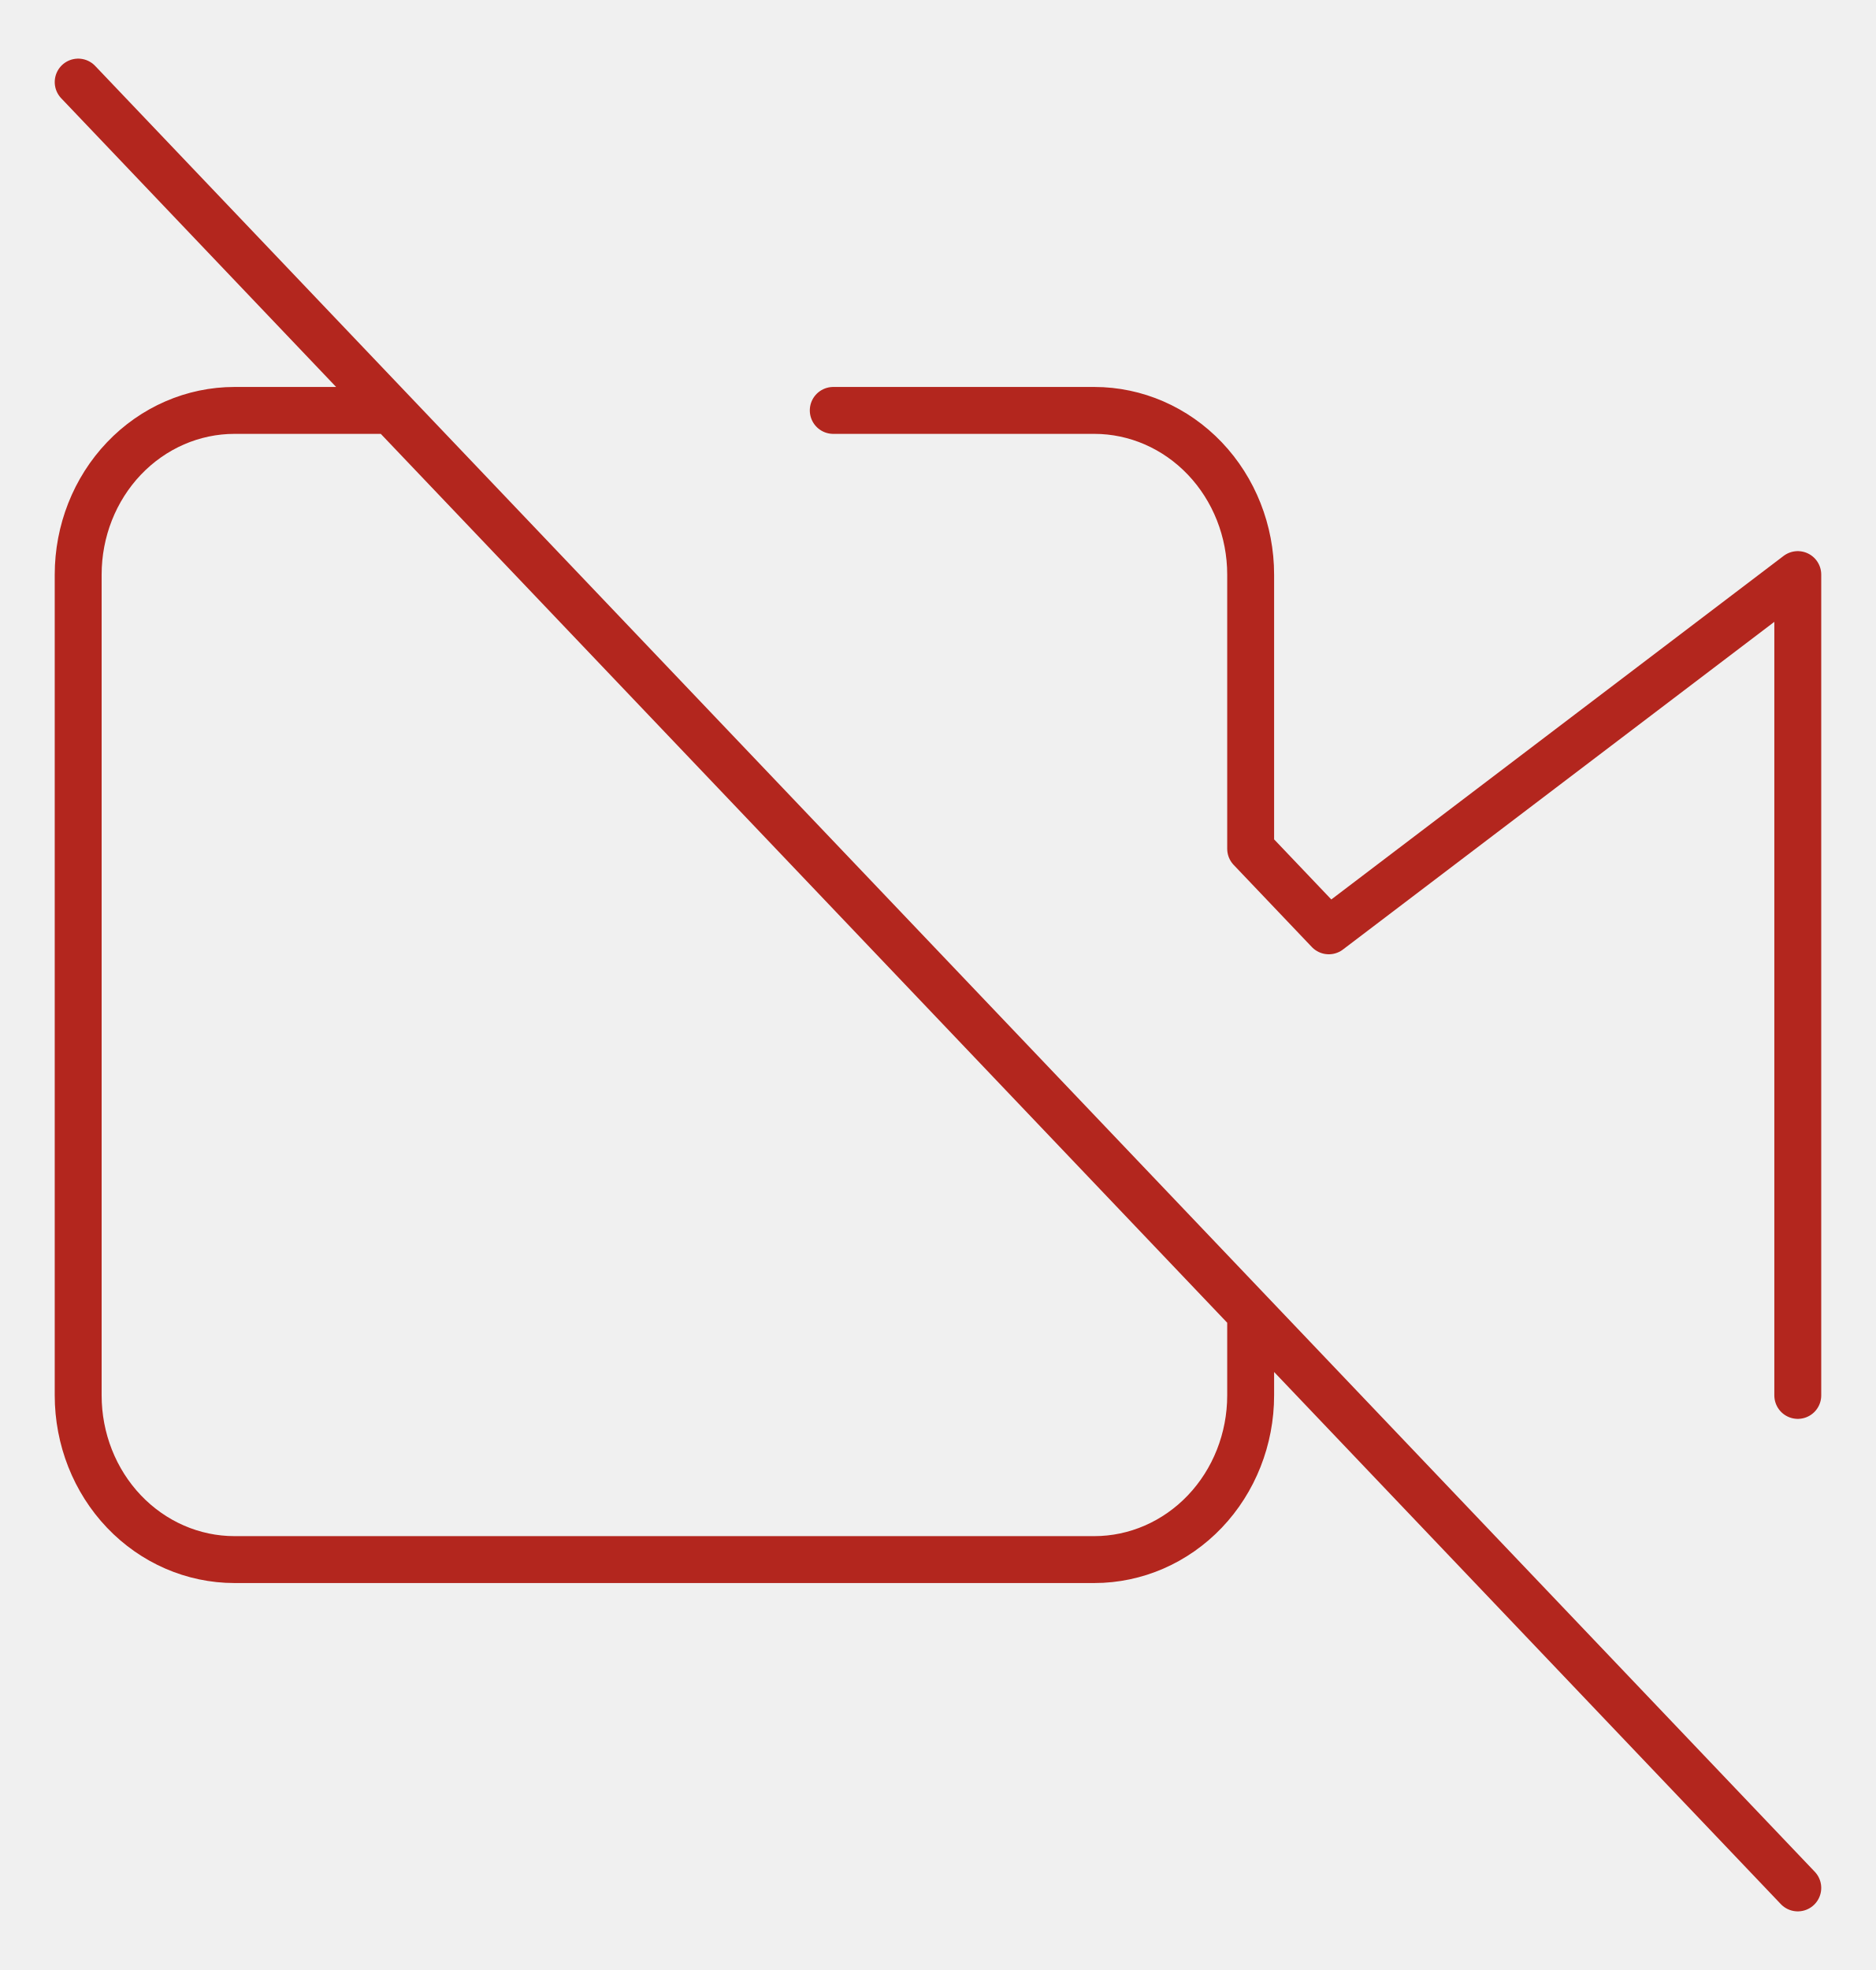
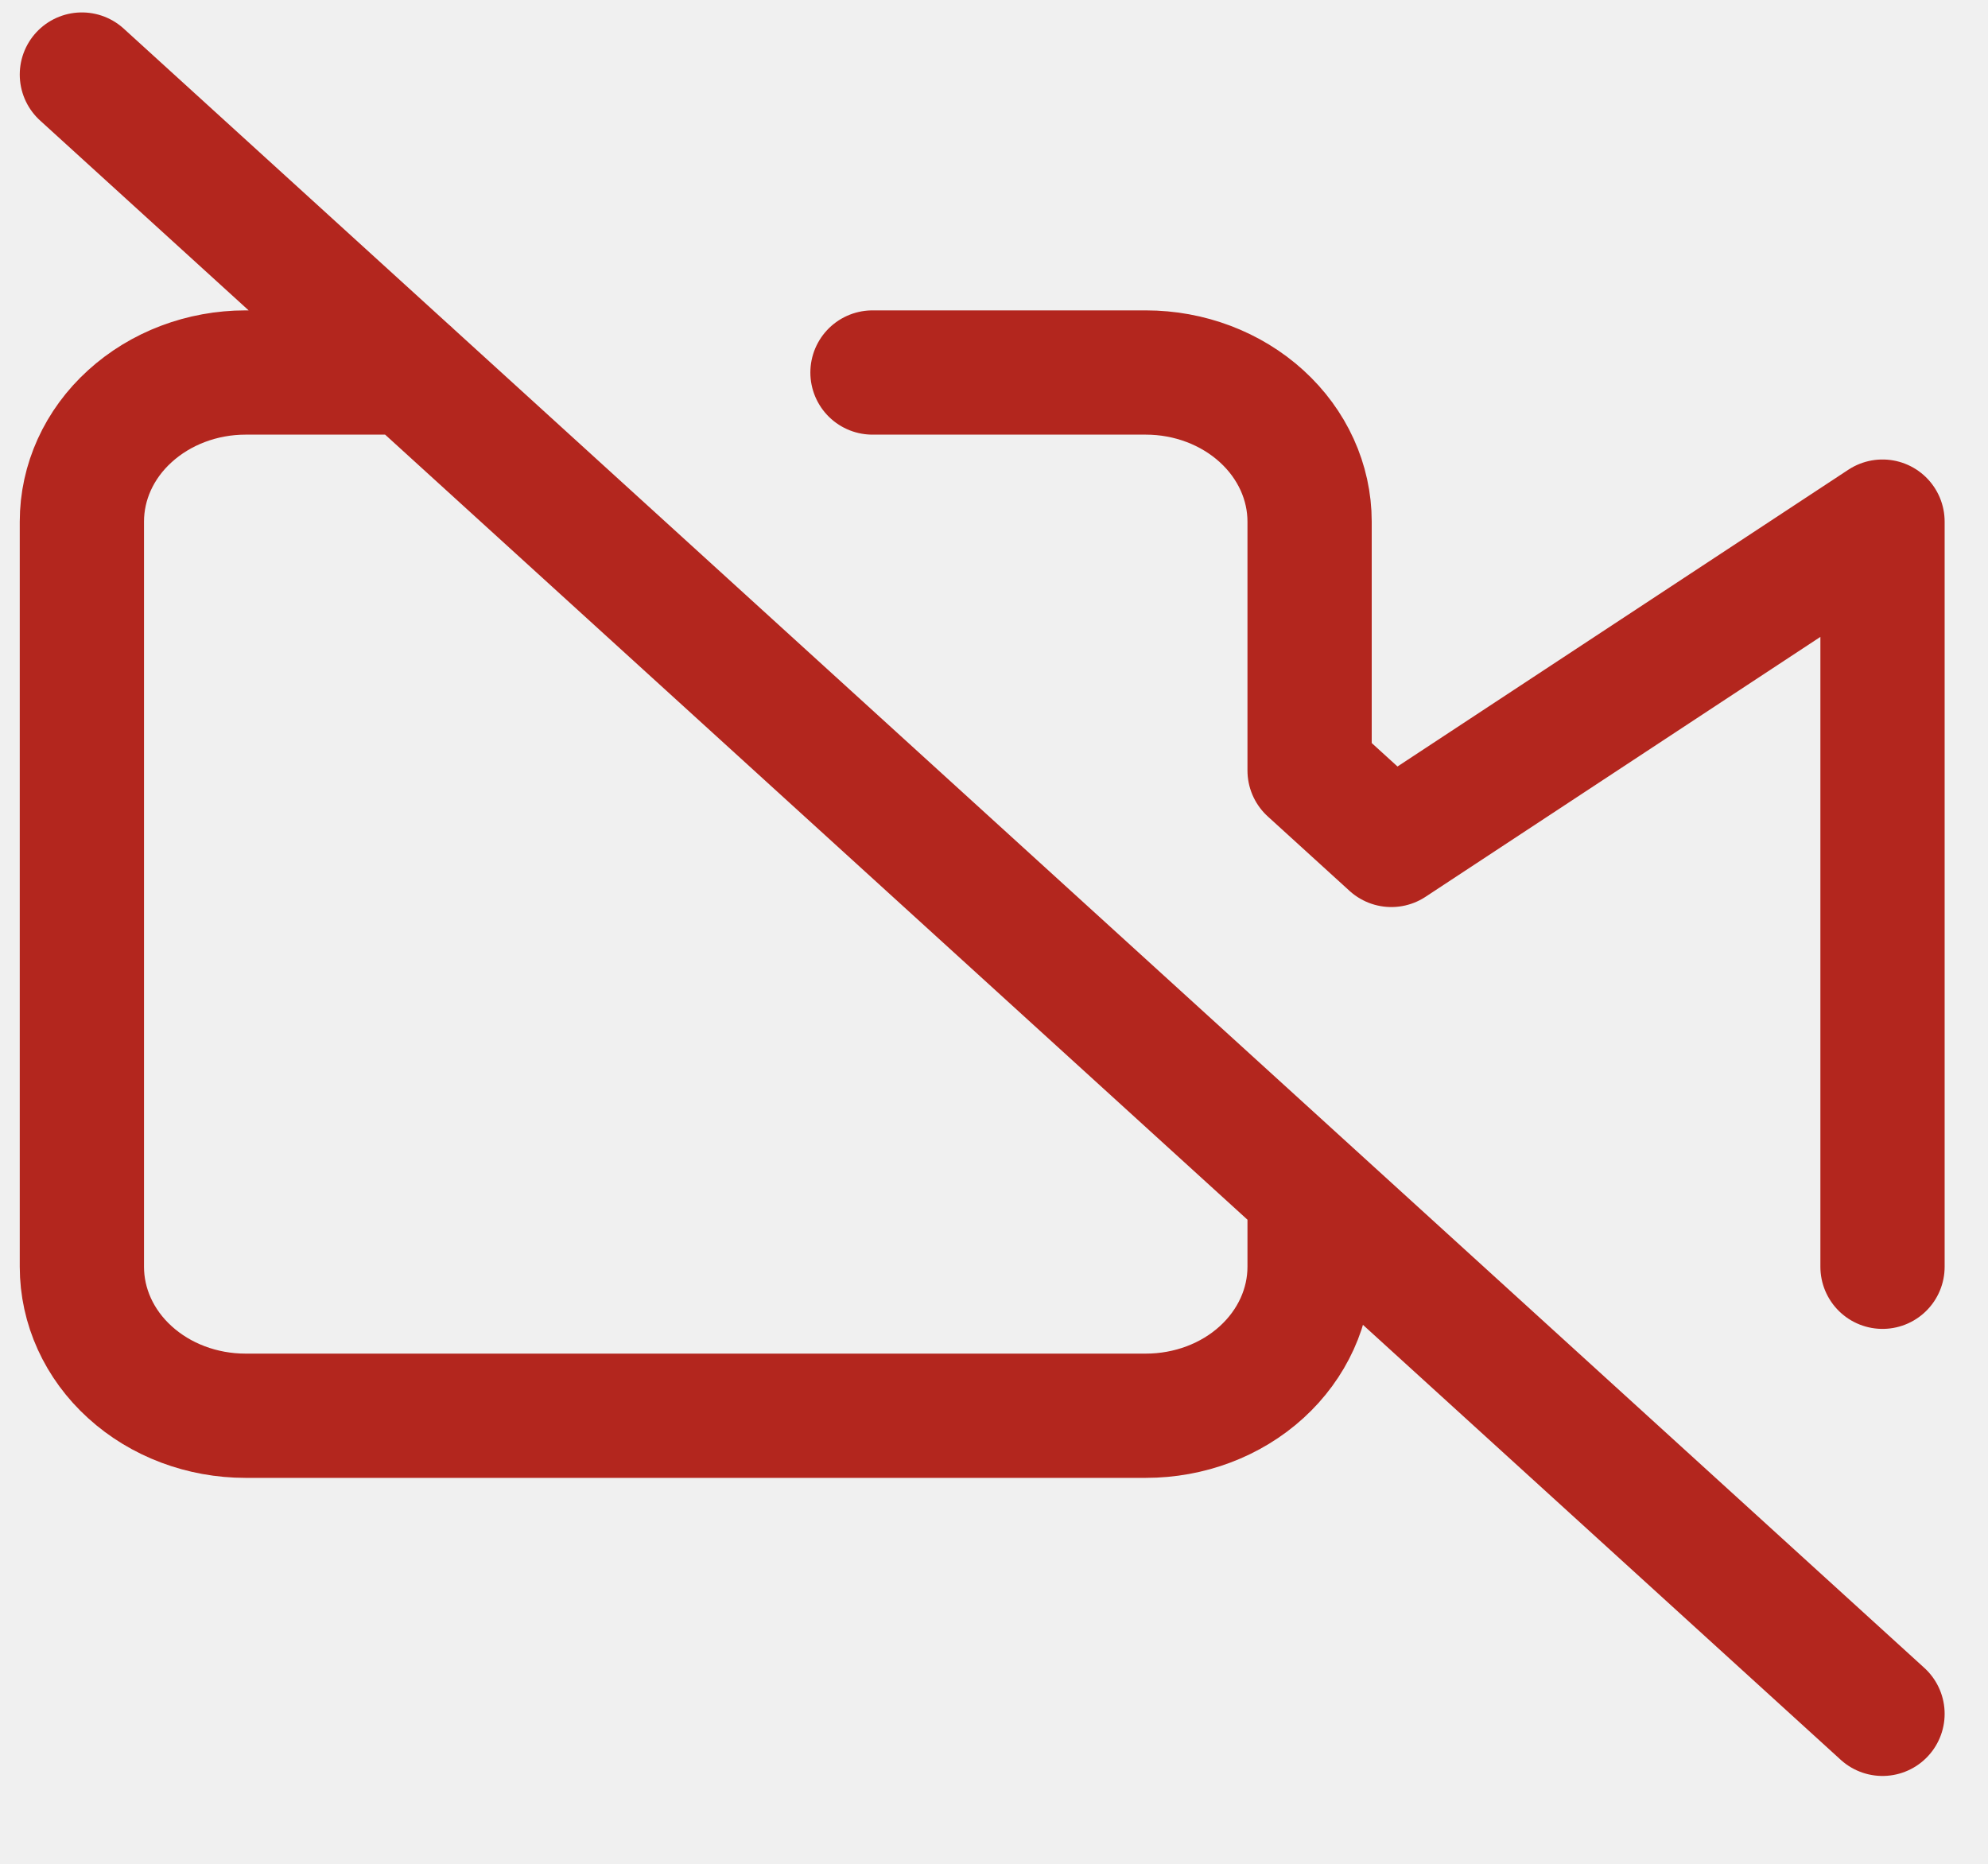
- <svg xmlns="http://www.w3.org/2000/svg" width="40" height="42" viewBox="0 0 40 42" fill="none">
-   <path d="M26.667 28V29.75C26.667 30.678 26.315 31.569 25.69 32.225C25.065 32.881 24.217 33.25 23.333 33.25H5C4.116 33.25 3.268 32.881 2.643 32.225C2.018 31.569 1.667 30.678 1.667 29.75V12.25C1.667 11.322 2.018 10.431 2.643 9.775C3.268 9.119 4.116 8.75 5 8.75H8.333M17.767 8.75H23.333C24.217 8.75 25.065 9.119 25.69 9.775C26.315 10.431 26.667 11.322 26.667 12.25V18.095L28.333 19.845L38.333 12.25V29.75M1.667 1.75L38.333 40.25" stroke="#B3261E" stroke-linecap="round" stroke-linejoin="round" />
+ <svg xmlns="http://www.w3.org/2000/svg" width="16" height="15" viewBox="0 0 16 15" fill="none">
+   <g clip-path="url(#clip0_44_312)">
+     <path d="M10.54 9.595V10.195C10.54 10.513 10.401 10.818 10.154 11.043C9.907 11.268 9.572 11.394 9.222 11.394H1.976C1.627 11.394 1.292 11.268 1.045 11.043C0.797 10.818 0.659 10.513 0.659 10.195V4.198C0.659 3.88 0.797 3.575 1.045 3.35C1.292 3.125 1.627 2.998 1.976 2.998H3.294M7.022 2.998H9.222C9.572 2.998 9.907 3.125 10.154 3.35C10.401 3.575 10.54 3.88 10.54 4.198V6.201L11.198 6.8L15.151 4.198V10.195M0.659 0.6L15.151 13.793" stroke="#B3261E" stroke-linecap="round" stroke-linejoin="round" />
+   </g>
+   <defs>
+     <clipPath id="clip0_44_312">
+       <rect width="15.809" height="14.392" fill="white" />
+     </clipPath>
+   </defs>
</svg>
